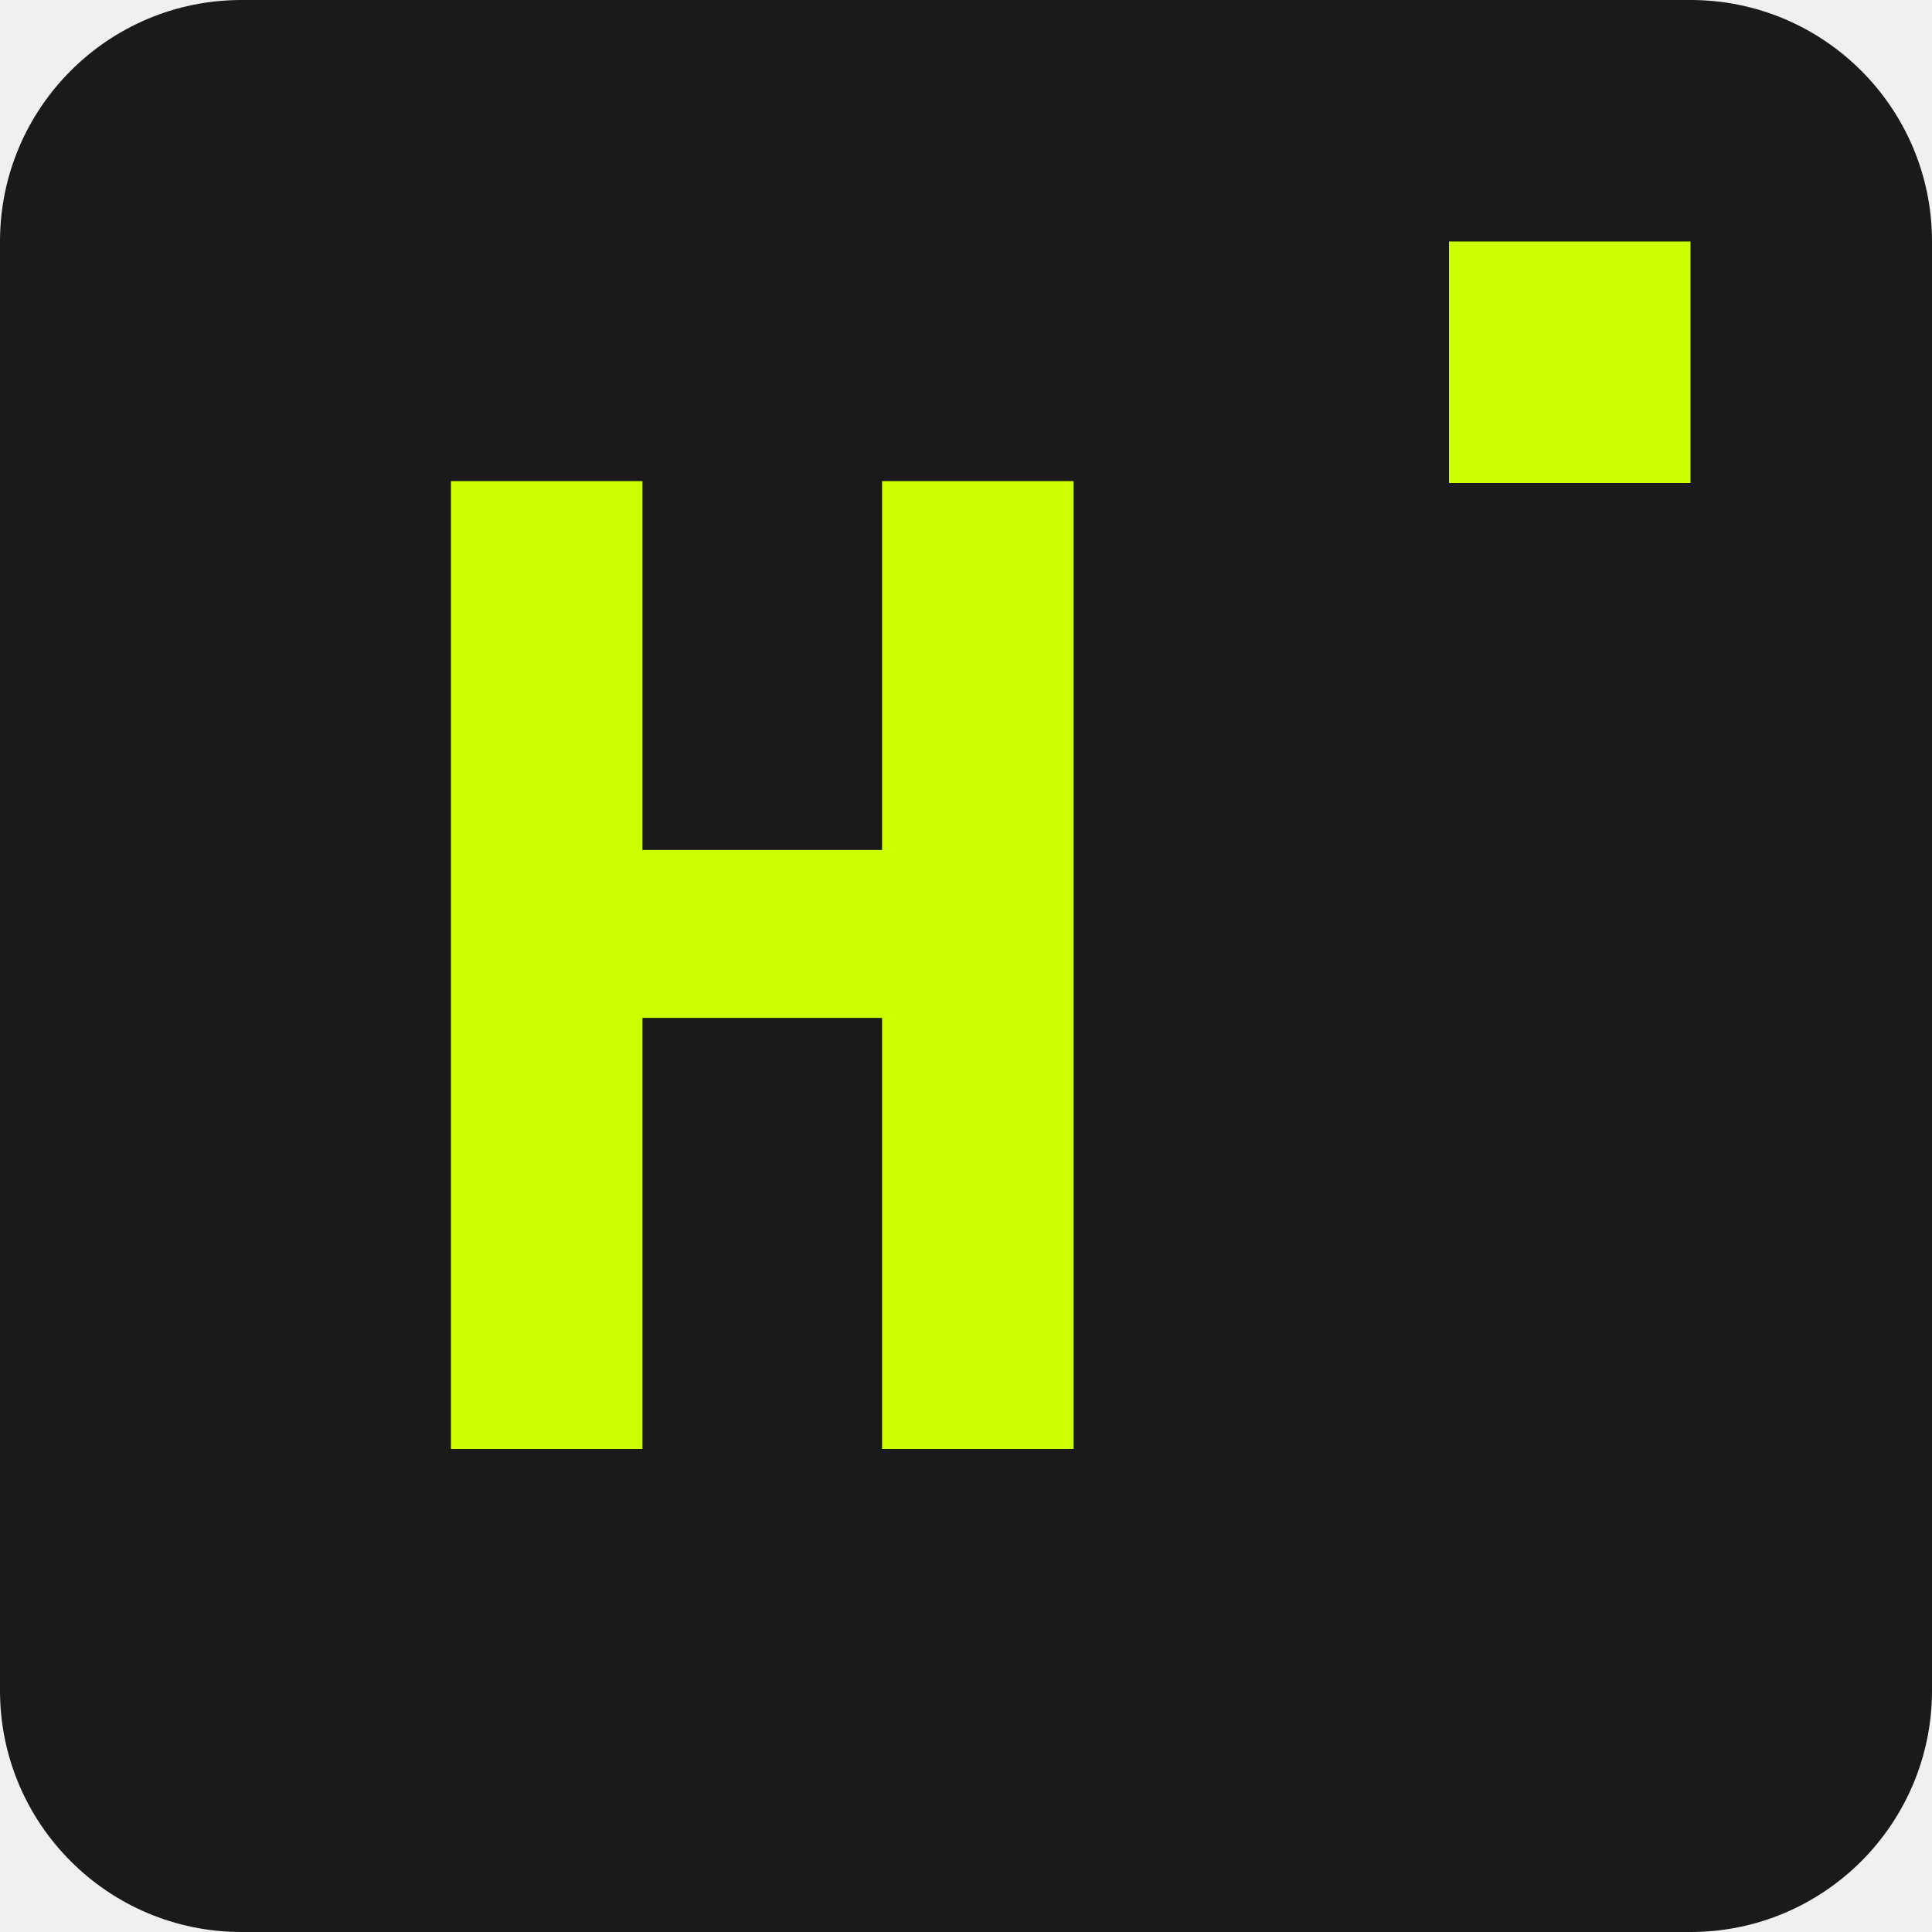
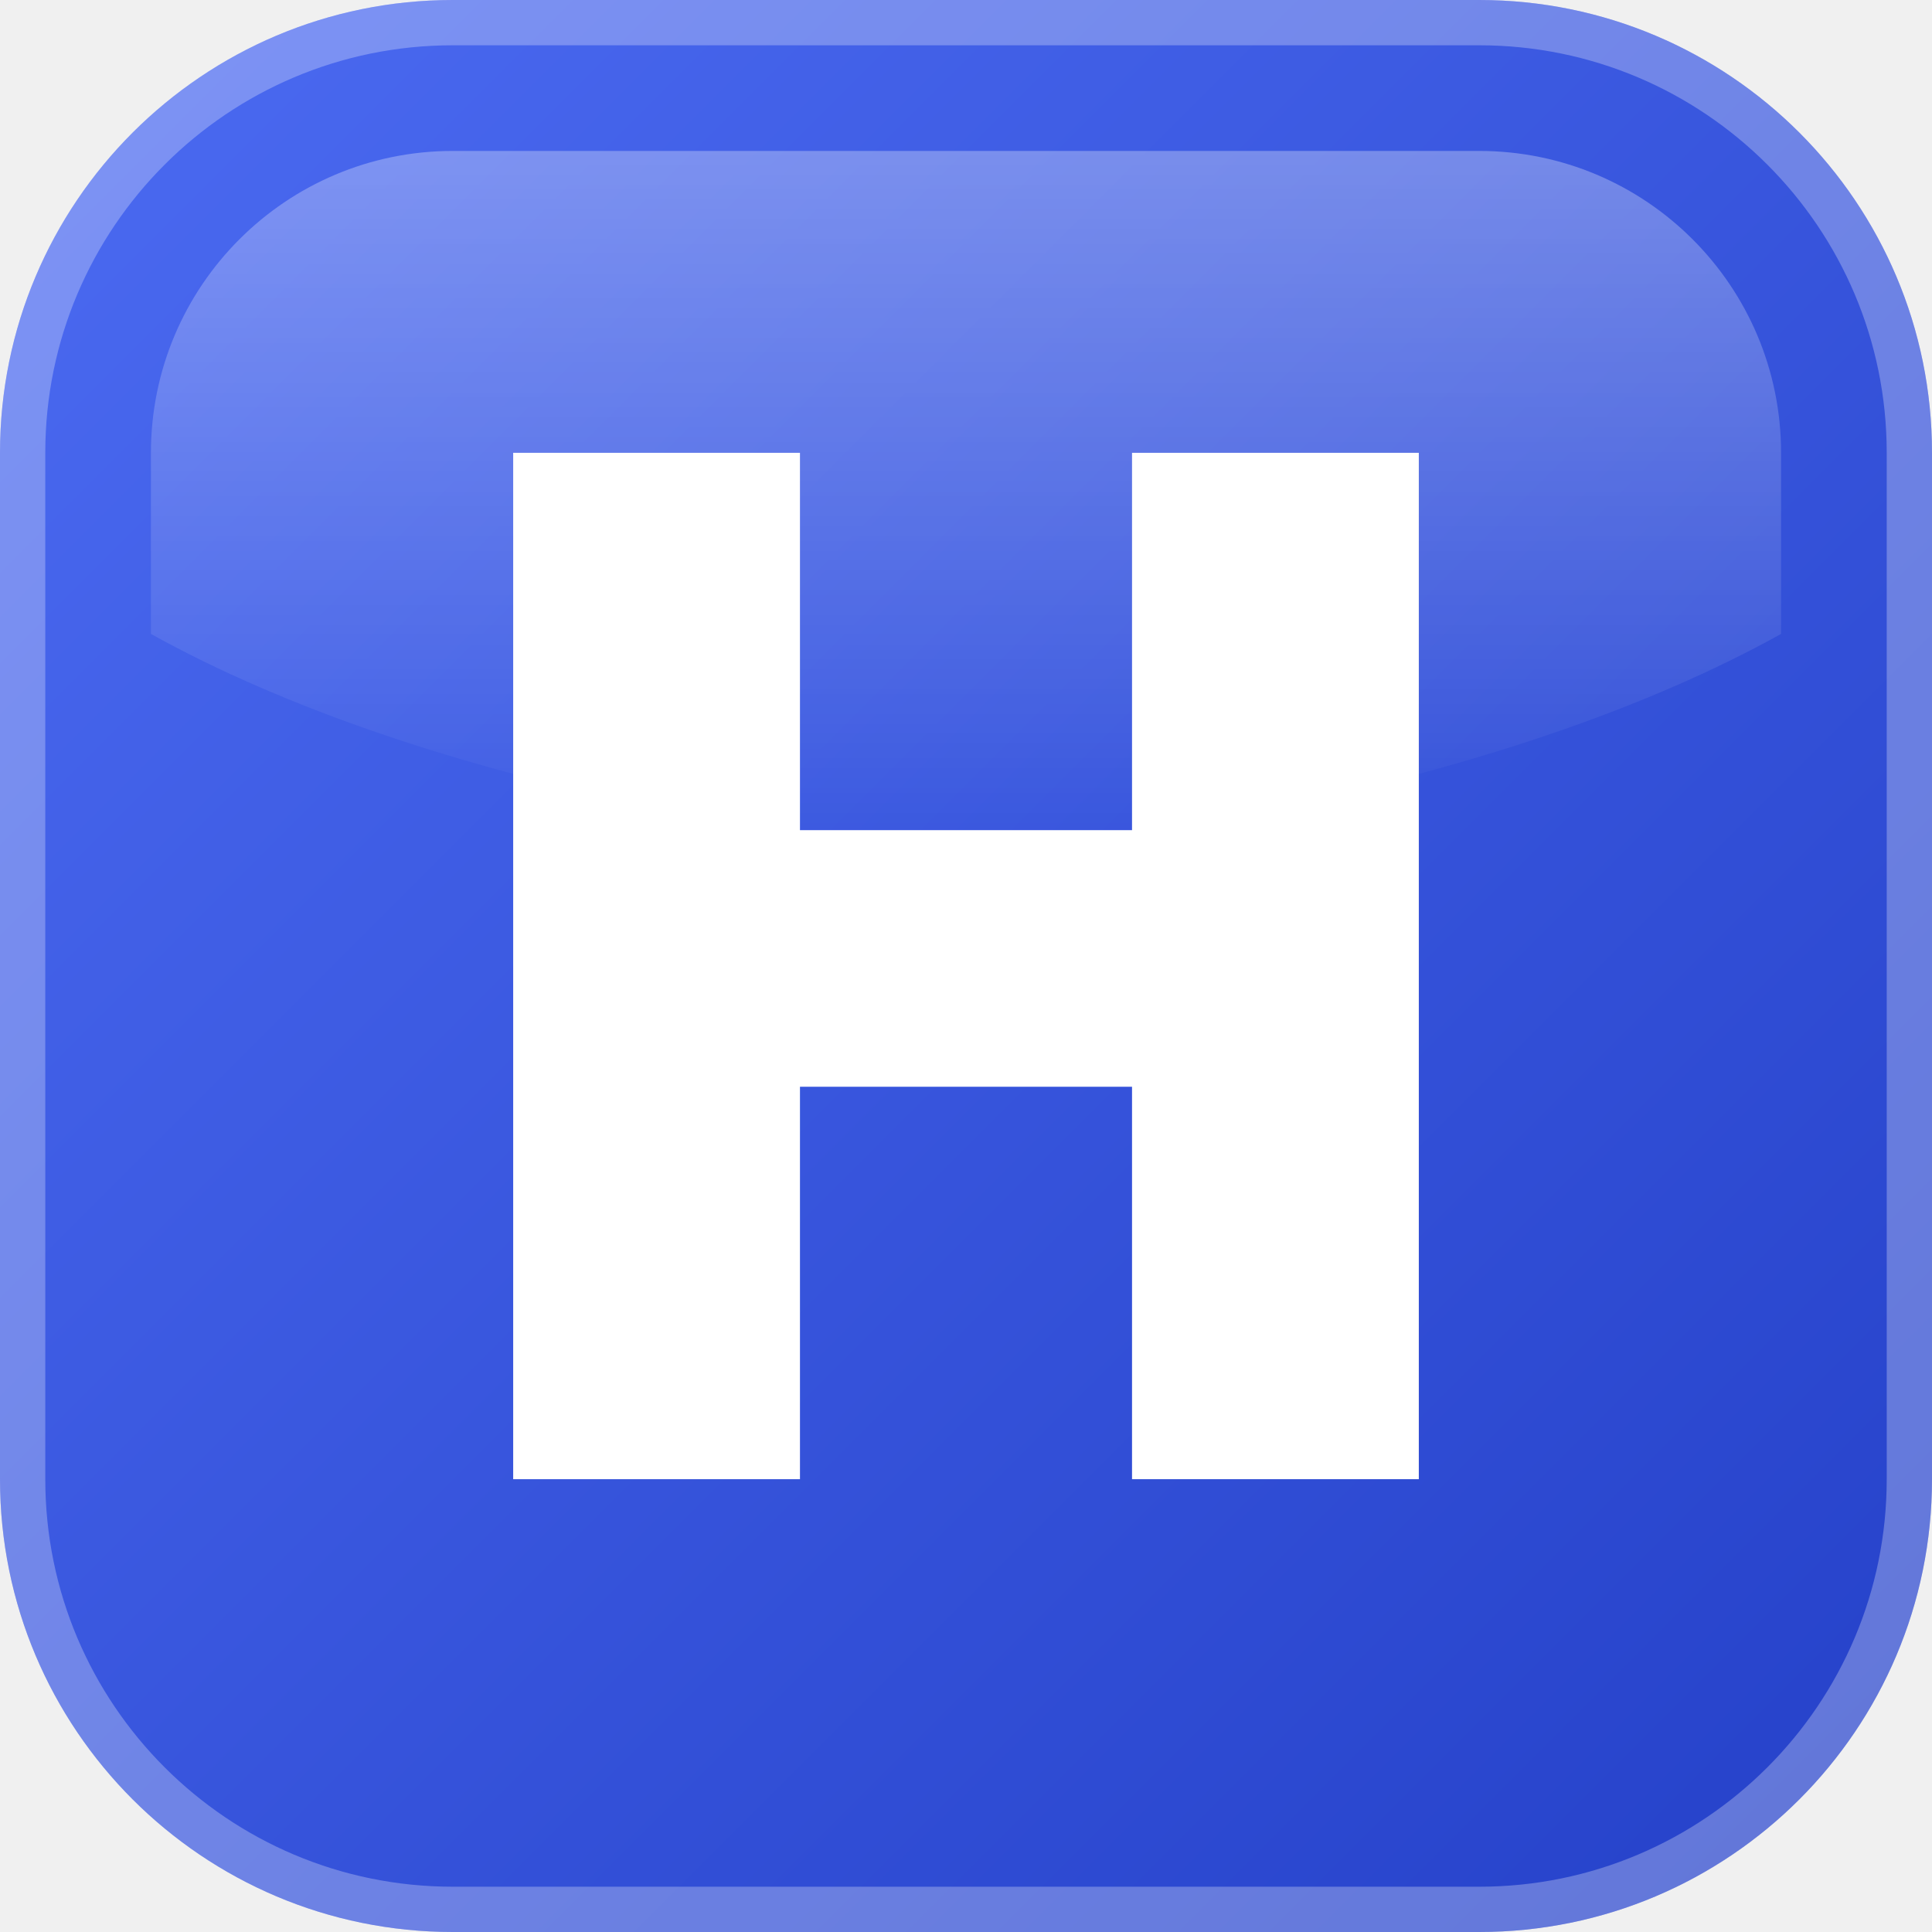
- <svg xmlns="http://www.w3.org/2000/svg" viewBox="0 0 32 32">
-   <rect width="32" height="32" fill="#1A1A1A" rx="4" />
-   <text x="6" y="24" font-family="monospace" font-weight="900" font-size="22" fill="#CCFF00">H</text>
-   <rect x="24" y="4" width="4" height="4" fill="#CCFF00" />
+ <svg xmlns="http://www.w3.org/2000/svg" viewBox="0 0 64 64">
+   <defs>
+     <linearGradient id="bg" x1="0" y1="0" x2="1" y2="1">
+       <stop offset="0" stop-color="#4C6BF2" />
+       <stop offset="1" stop-color="#2440C8" />
+     </linearGradient>
+     <linearGradient id="shine" x1="0" y1="0" x2="0" y2="1">
+       <stop offset="0" stop-color="#fff" stop-opacity=".55" />
+       <stop offset="1" stop-color="#fff" stop-opacity="0" />
+     </linearGradient>
+   </defs>
+   <rect width="64" height="64" rx="15" fill="url(#bg)" />
+   <path d="M5 15a10 10 0 0 1 10-10h34a10 10 0 0 1 10 10v6c-9 5-22 7-27 7S14 26 5 21z" fill="url(#shine)" opacity=".55" />
+   <path d="M17 15h9.5v12.5h11V15H47v34h-9.5V36h-11v13H17z" fill="#fff" />
+   <rect x=".75" y=".75" width="62.5" height="62.5" rx="14.25" fill="none" stroke="#fff" stroke-opacity=".28" stroke-width="1.5" />
</svg>
